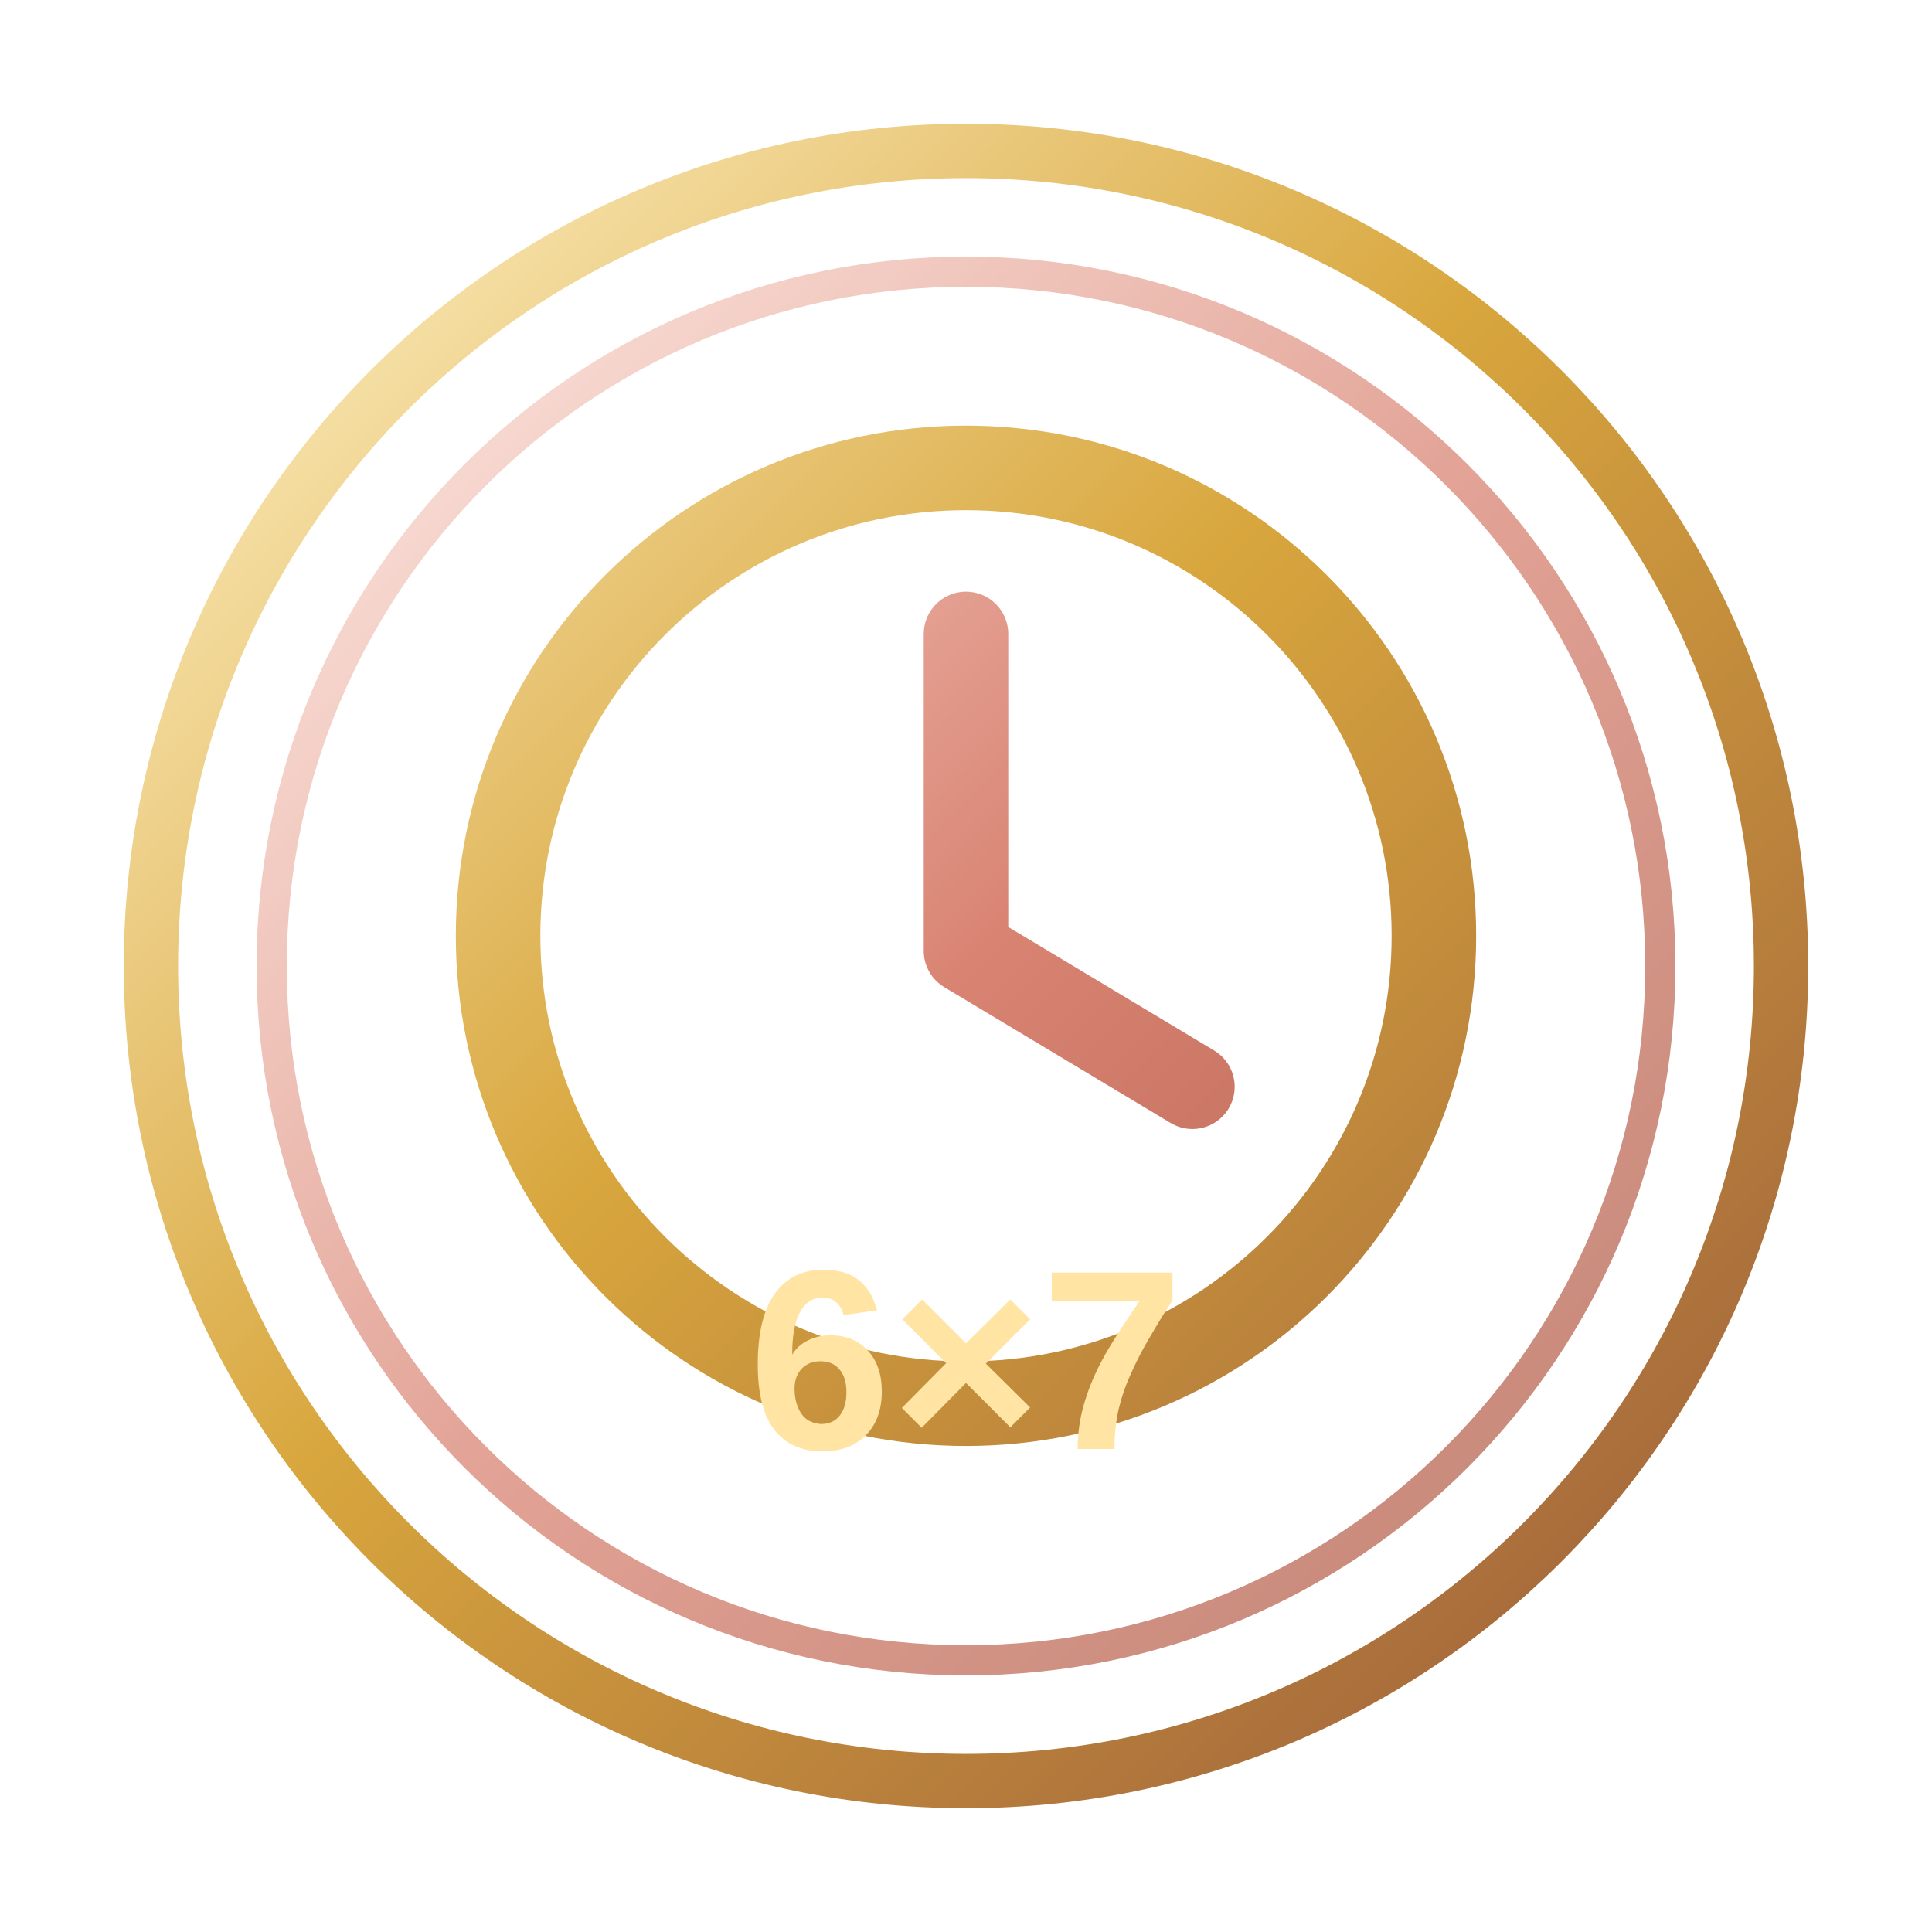
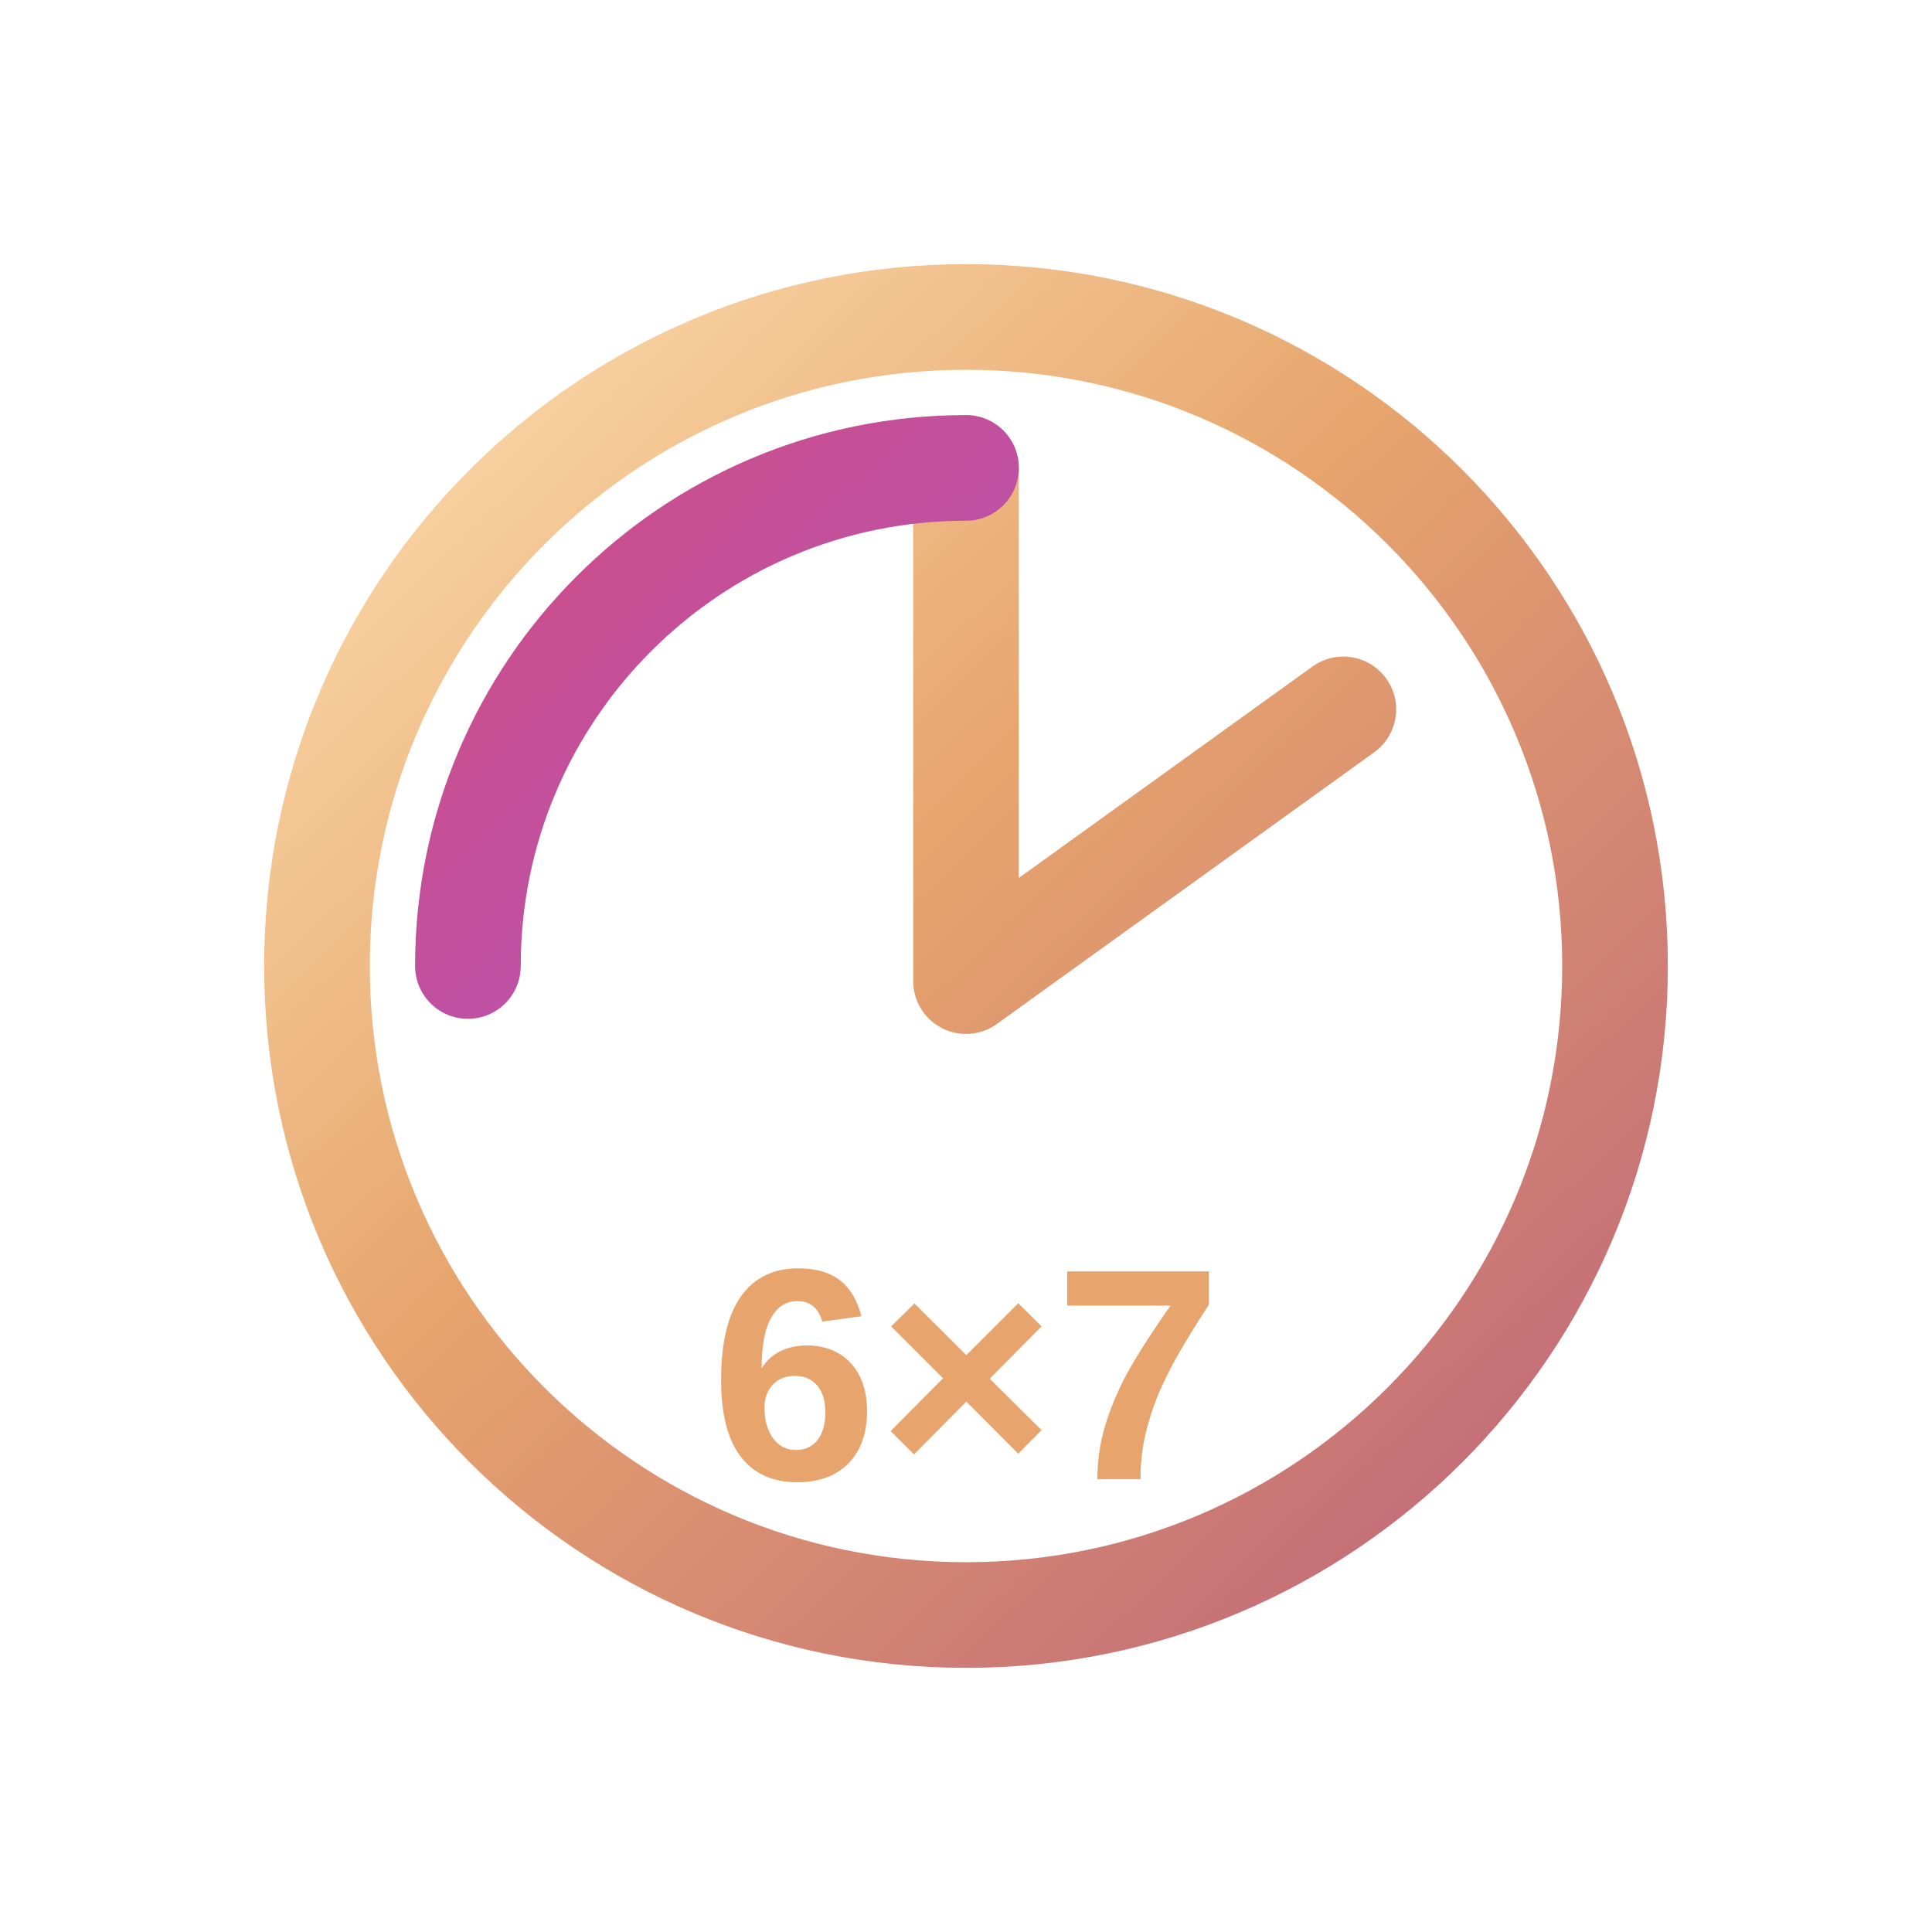
- <svg xmlns="http://www.w3.org/2000/svg" viewBox="0 0 64 64" fill="none">
+ <svg xmlns="http://www.w3.org/2000/svg" viewBox="0 0 128 128" fill="none">
  <defs>
-     <linearGradient id="gold" x1="6" y1="6" x2="58" y2="58" gradientUnits="userSpaceOnUse">
-       <stop offset="0" stop-color="#FFF2C7" />
-       <stop offset="0.45" stop-color="#D8A63D" />
-       <stop offset="1" stop-color="#9B5D3B" />
+     <linearGradient id="g" x1="18" y1="16" x2="110" y2="112" gradientUnits="userSpaceOnUse">
+       <stop stop-color="#FFE6B8" />
+       <stop offset="0.44" stop-color="#E7A56D" />
+       <stop offset="1" stop-color="#B95D7B" />
    </linearGradient>
-     <linearGradient id="rose" x1="8" y1="8" x2="56" y2="56" gradientUnits="userSpaceOnUse">
-       <stop offset="0" stop-color="#FFE8E0" />
-       <stop offset="0.5" stop-color="#D98473" />
-       <stop offset="1" stop-color="#A95742" />
+     <linearGradient id="s" x1="22" y1="20" x2="106" y2="108" gradientUnits="userSpaceOnUse">
+       <stop stop-color="#D84B74" />
+       <stop offset="1" stop-color="#8C5CFF" />
    </linearGradient>
+     <filter id="glow" x="-30%" y="-30%" width="160%" height="160%">
+       <feGaussianBlur stdDeviation="2.4" result="blur" />
+       <feColorMatrix in="blur" type="matrix" values="1 0 0 0 0.95  0 1 0 0 0.52  0 0 1 0 0.38  0 0 0 0.55 0" />
+       <feBlend in="SourceGraphic" />
+     </filter>
  </defs>
-   <circle cx="32" cy="32" r="27" stroke="url(#gold)" stroke-width="1.8" />
-   <circle cx="32" cy="32" r="23" stroke="url(#rose)" stroke-width="1" opacity="0.75" />
-   <circle cx="32" cy="31" r="15.5" stroke="url(#gold)" stroke-width="2.8" />
-   <path d="M32 21v10.5l7.5 4.5" stroke="url(#rose)" stroke-width="2.8" stroke-linecap="round" stroke-linejoin="round" />
-   <text x="32" y="48" text-anchor="middle" font-family="Arial" font-size="8.5" font-weight="800" fill="#FFE4A3">6×7</text>
+   <circle cx="64" cy="64" r="43" stroke="url(#g)" stroke-width="7" />
+   <path d="M64 31v34l25-18" stroke="url(#g)" stroke-width="7" stroke-linecap="round" stroke-linejoin="round" />
+   <path d="M31 64a33 33 0 0 1 33-33" stroke="url(#s)" stroke-width="7" stroke-linecap="round" />
+   <text x="64" y="98" text-anchor="middle" font-size="20" font-family="Arial, sans-serif" font-weight="800" fill="#E7A56D">6×7</text>
</svg>
